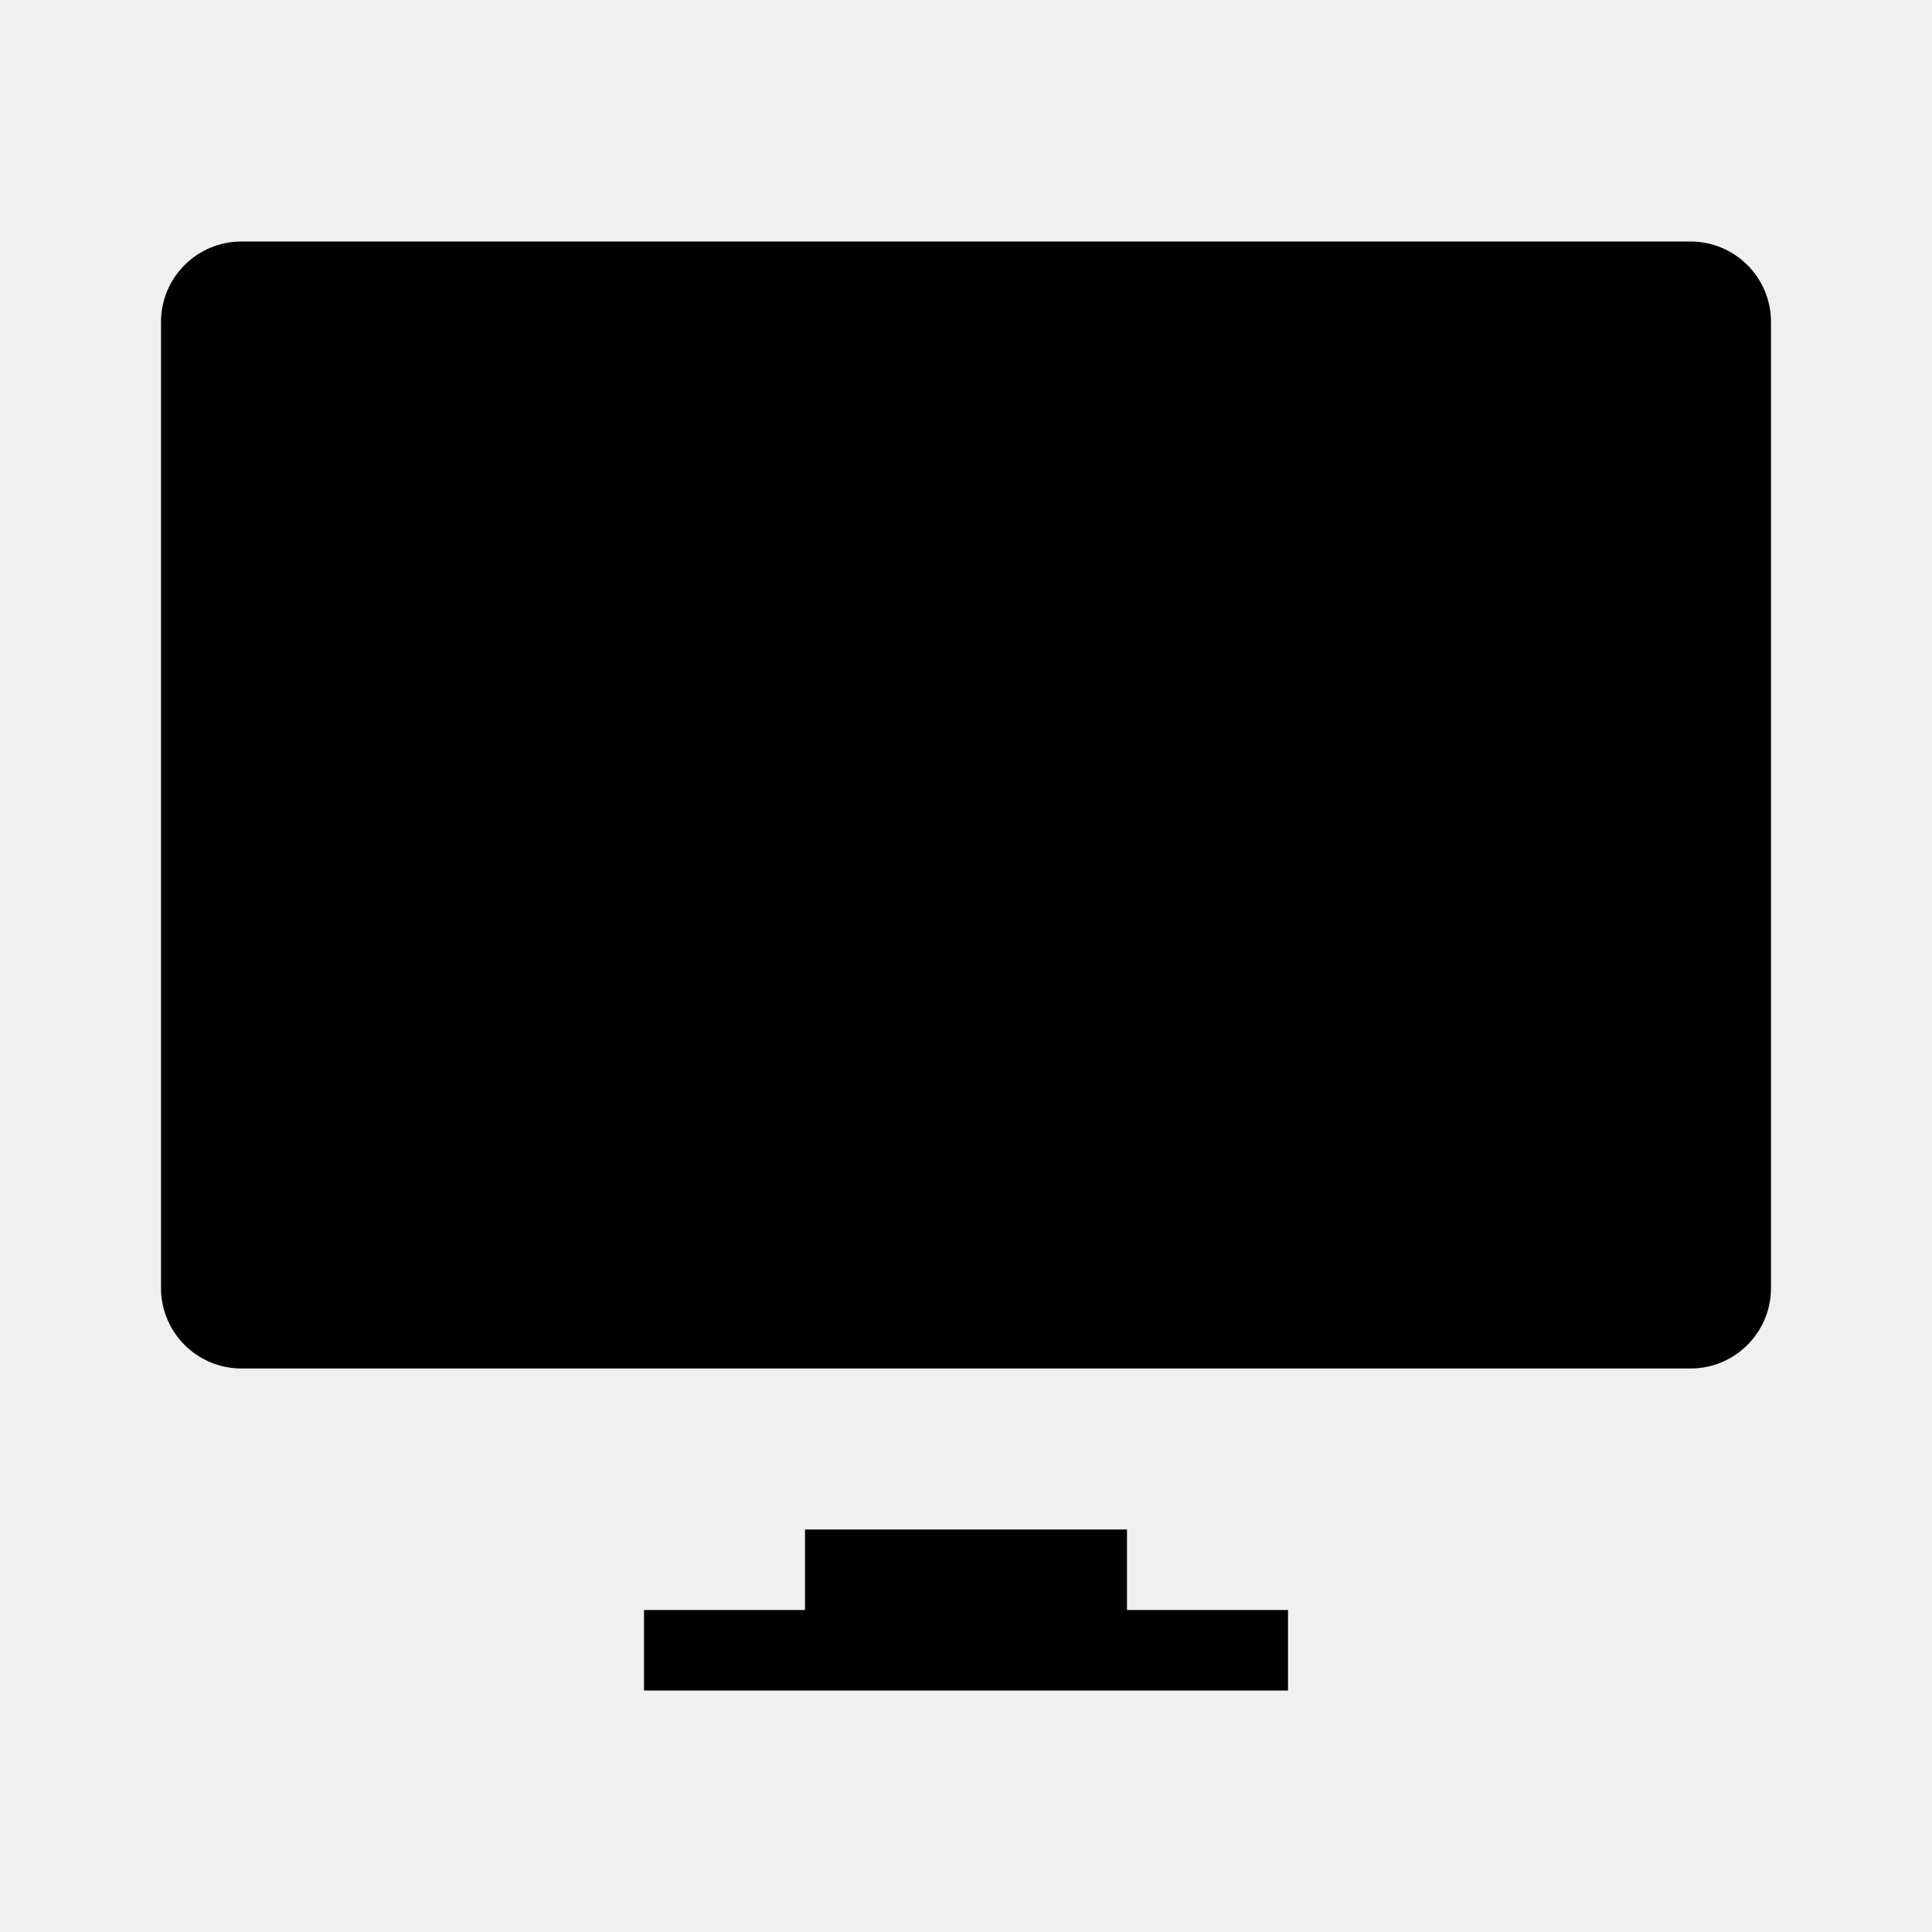
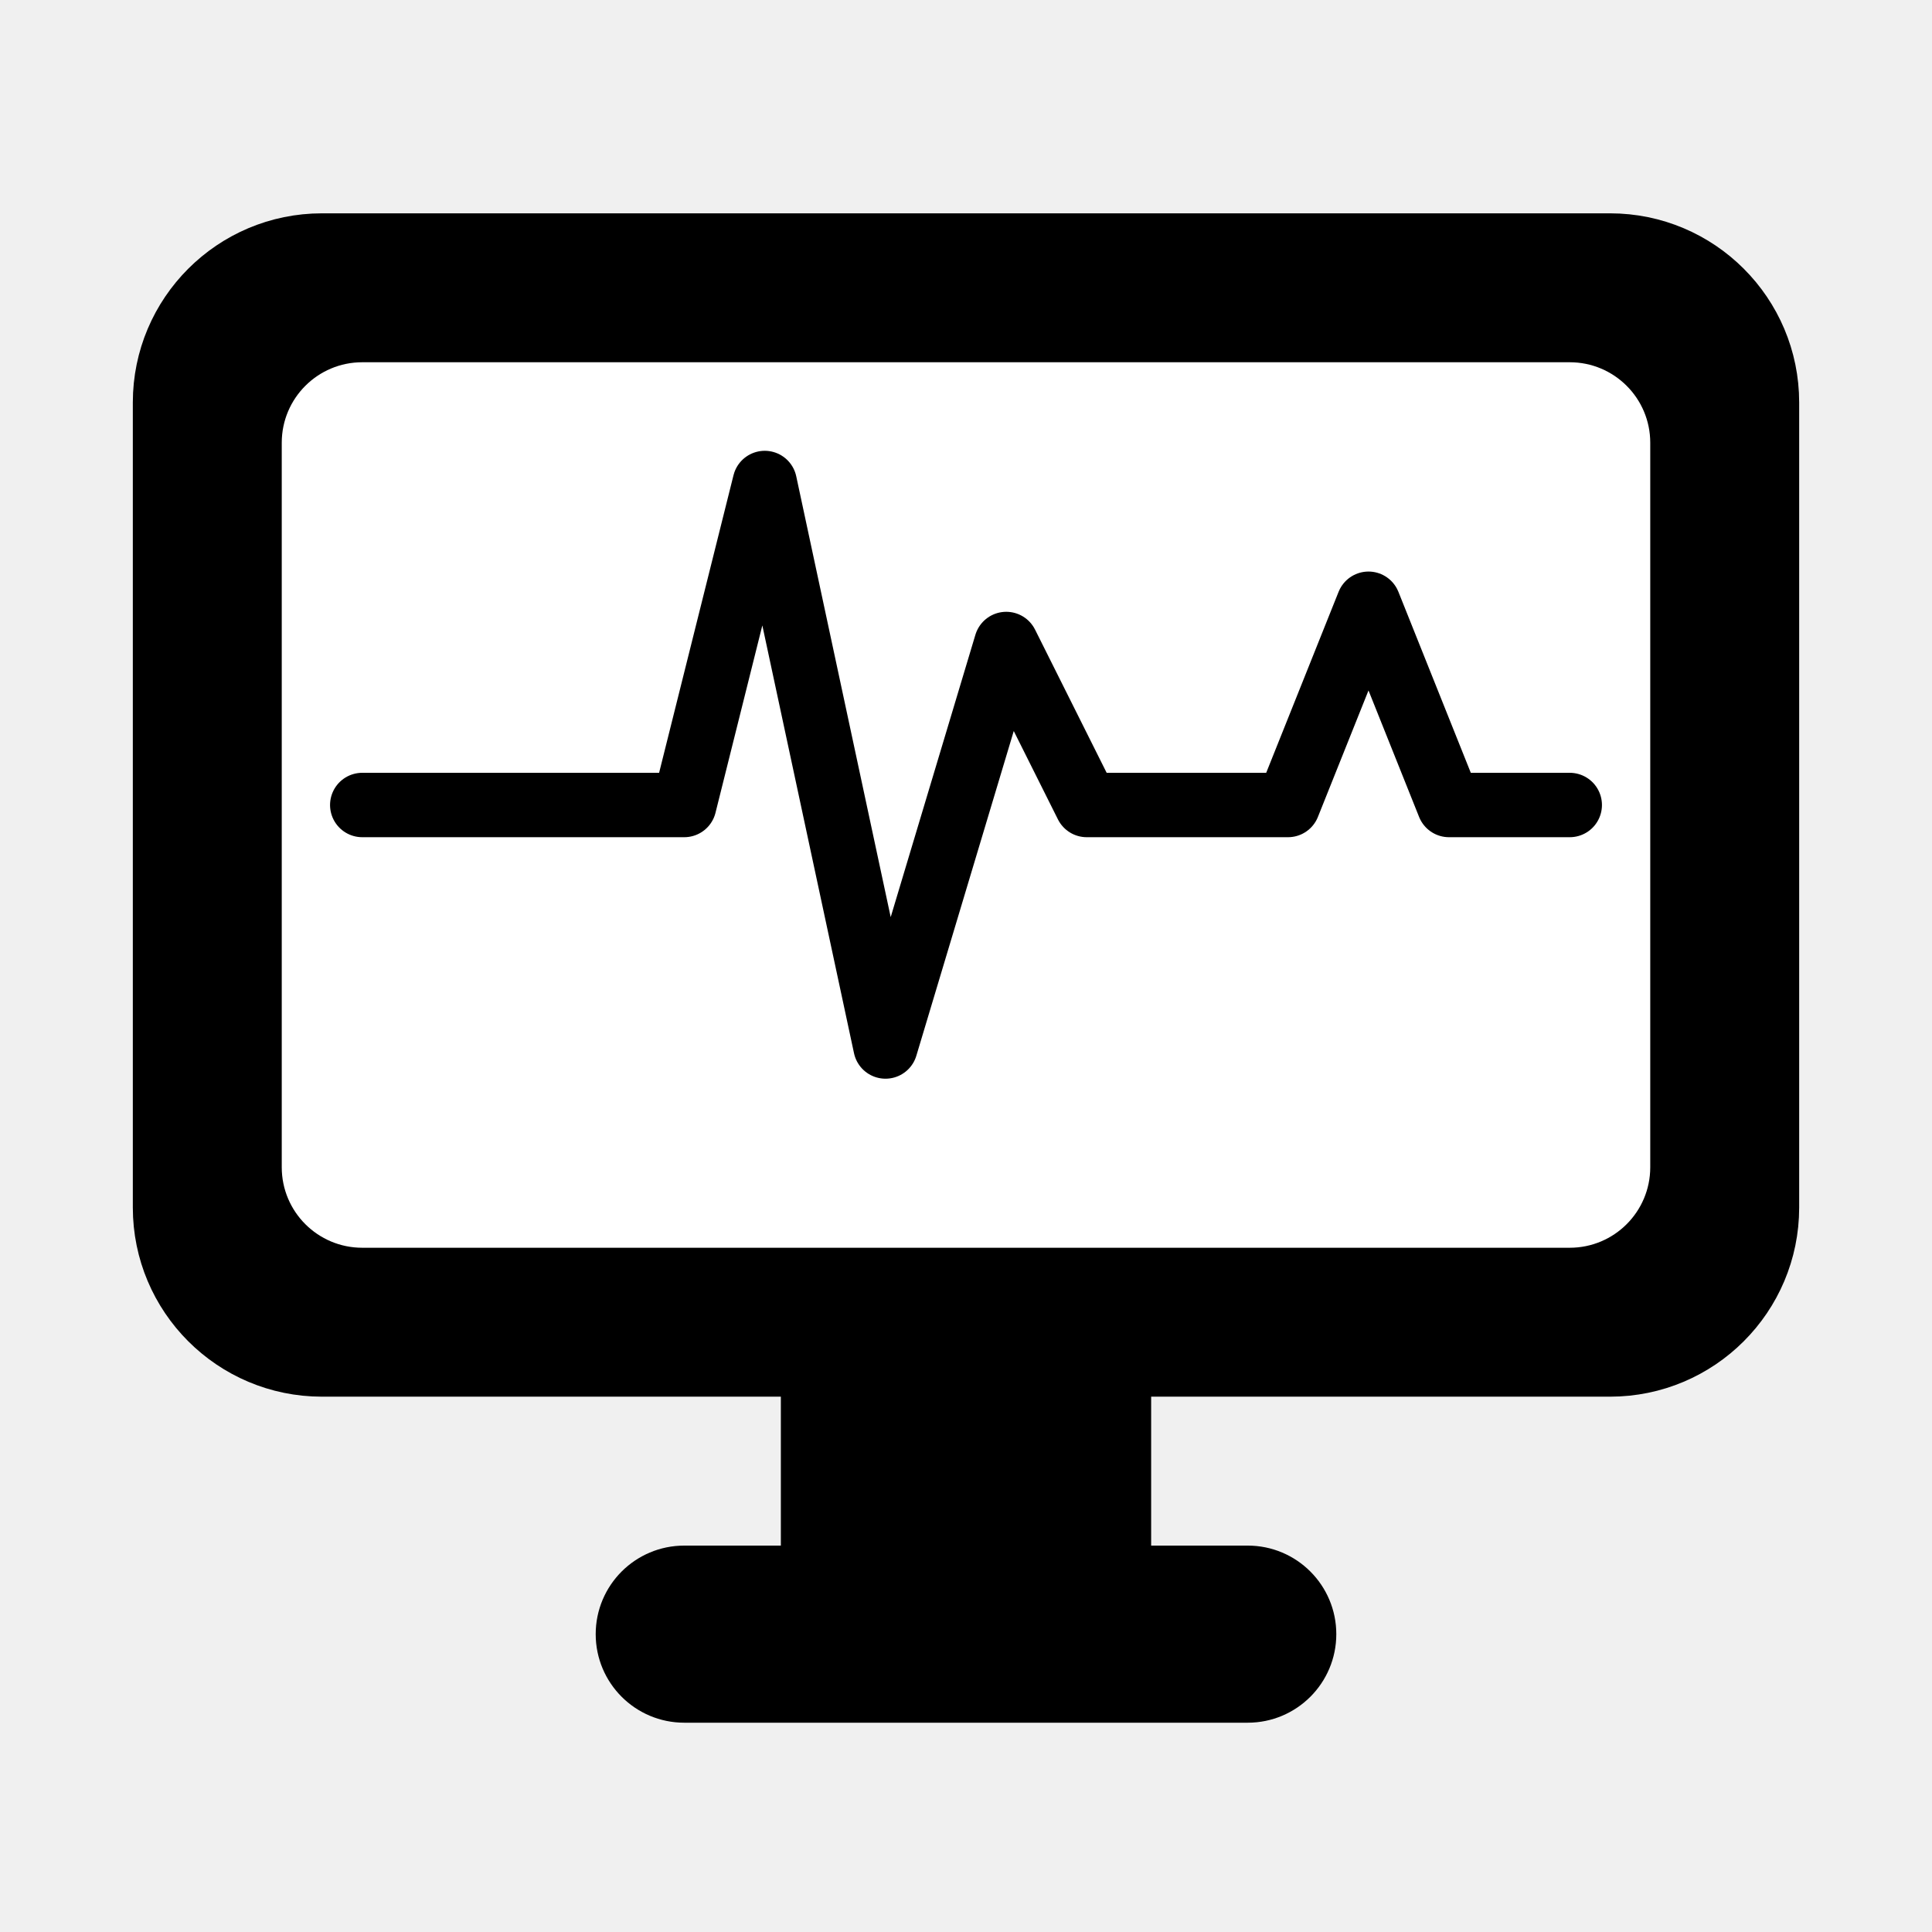
<svg xmlns="http://www.w3.org/2000/svg" viewBox="0 0 24 24" fill="currentColor">
-   <path d="M3 3h18a1 1 0 011 1v12a1 1 0 01-1 1H3a1 1 0 01-1-1V4a1 1 0 011-1zm5 17h8v1H8v-1zm2-1h4v1h-4v-1z" />
-   <path d="M4 8h3l2-3 2.5 6L14 7l1.5 2.5L17 8h3" fill="none" stroke="currentColor" stroke-width="1.5" stroke-linecap="round" stroke-linejoin="round" />
+   <rect x="2" y="3" width="20" height="14" rx="2" stroke="currentColor" stroke-width="0.7" stroke-linecap="round" />
+   <rect x="3.5" y="4.5" width="17" height="11" rx="1" fill="white" />
+   <polyline points="4.5,10 7,10 8.5,10 9.5,6 11,13 12.5,8 13.5,10 15,10 16,10 17,7.5 18,10 19.5,10" fill="none" stroke="currentColor" stroke-width="0.8" stroke-linecap="round" stroke-linejoin="round" />
+   <path d="M10 17v2.5H8.5a0.8 0.8 0 0 0 0 1.6h7a0.8 0.8 0 0 0 0-1.6H14V17" fill="currentColor" stroke="currentColor" stroke-width="0.6" stroke-linecap="round" stroke-linejoin="round" />
</svg>
